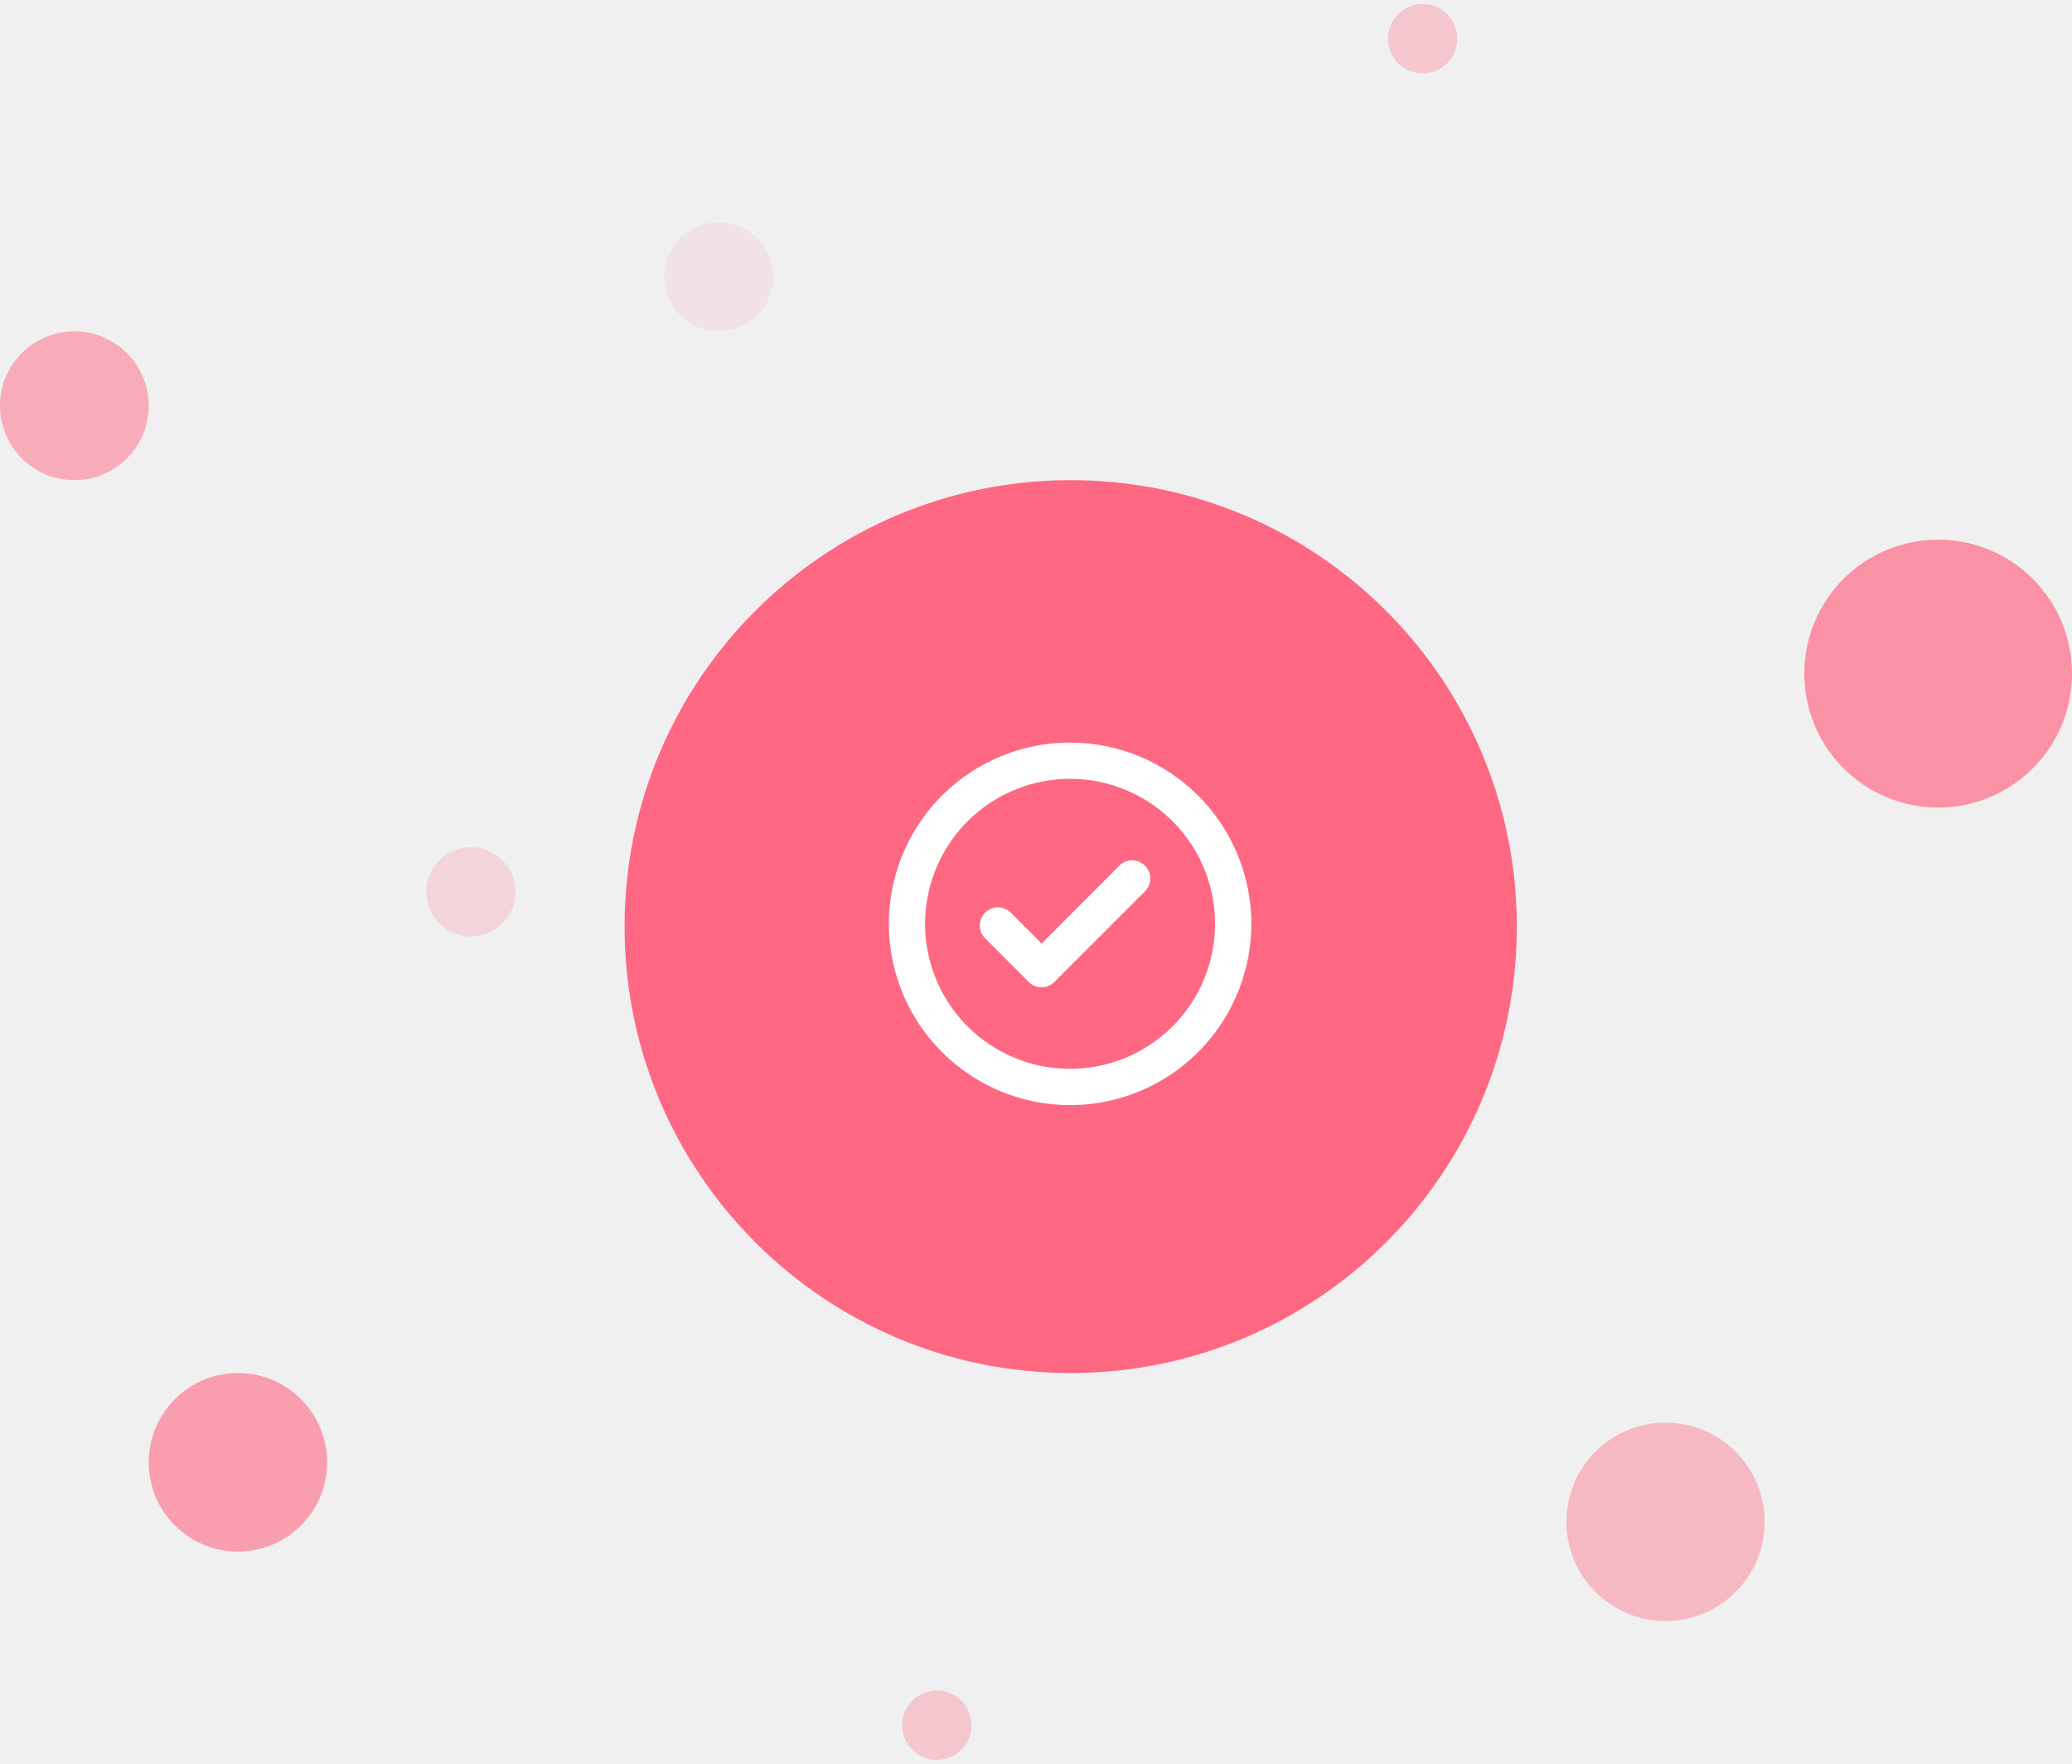
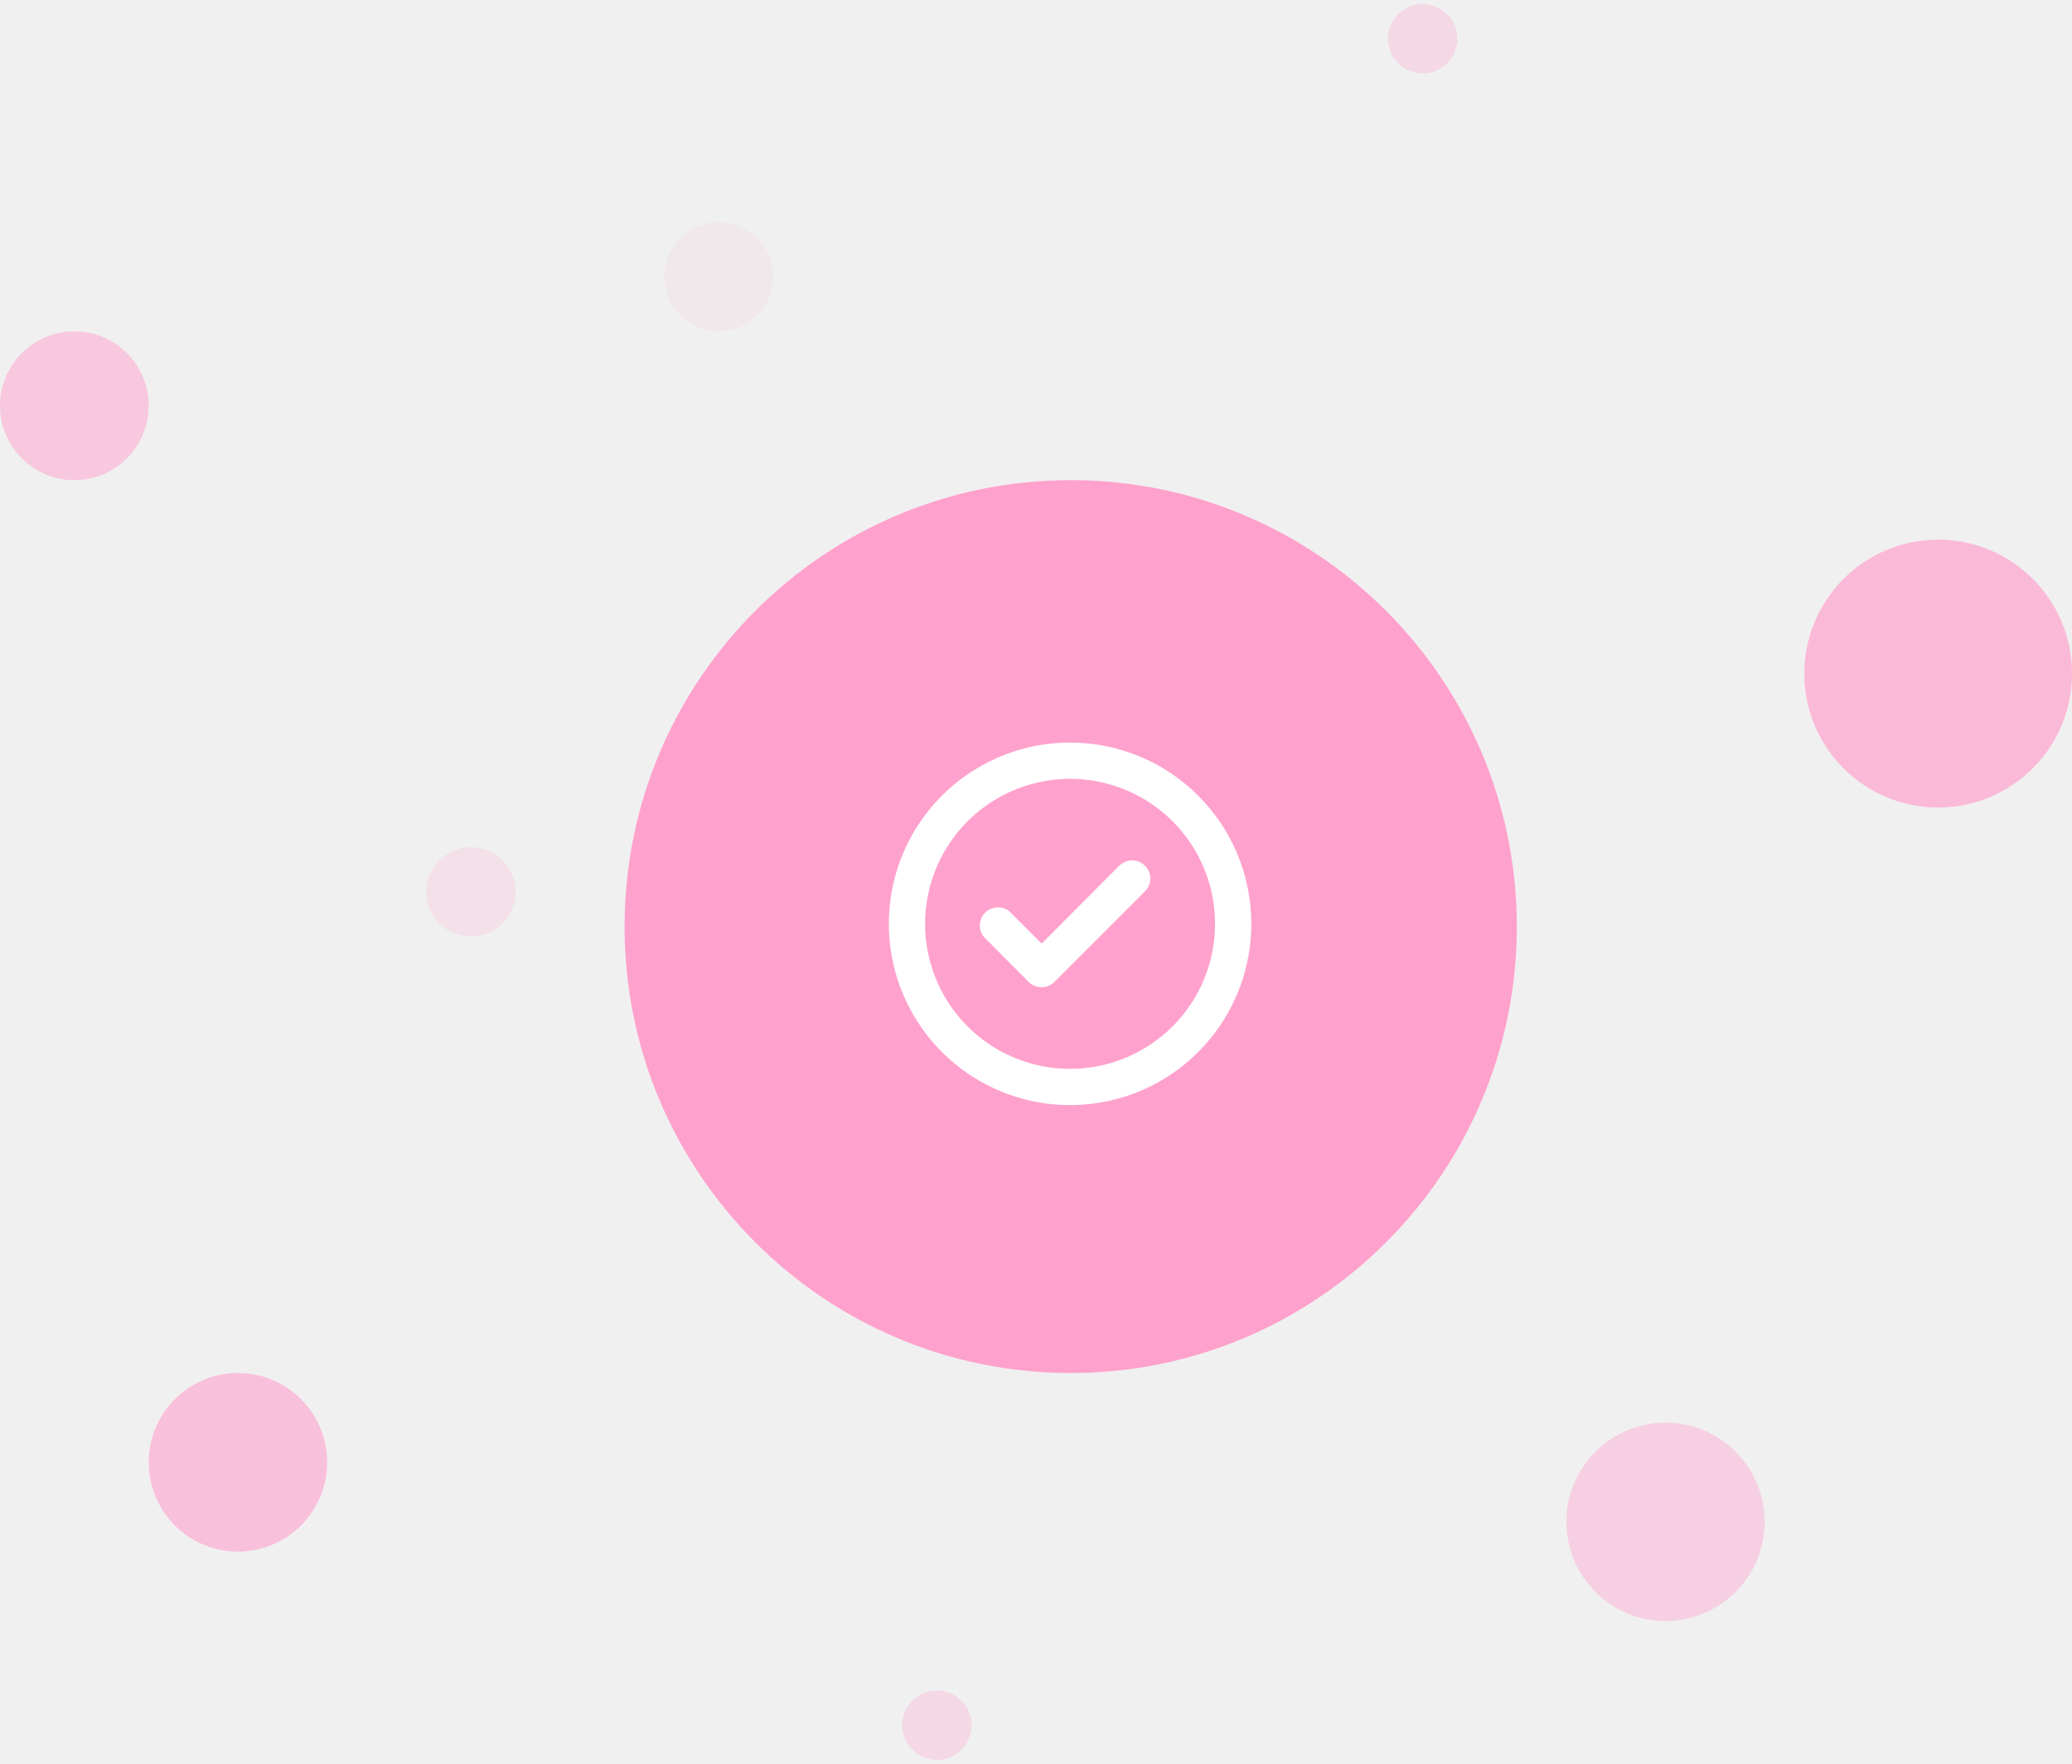
<svg xmlns="http://www.w3.org/2000/svg" width="262" height="223" viewBox="0 0 262 223" fill="none">
-   <path d="M191.799 117.144C191.799 148.315 166.543 173.585 135.388 173.585C104.232 173.585 78.976 148.315 78.976 117.144C78.976 85.973 104.232 60.703 135.388 60.703C166.543 60.703 191.799 85.973 191.799 117.144Z" fill="#FF6883" />
-   <path d="M262 85.161C262 94.512 254.423 102.093 245.077 102.093C235.73 102.093 228.153 94.512 228.153 85.161C228.153 75.81 235.73 68.229 245.077 68.229C254.423 68.229 262 75.81 262 85.161Z" fill="#FF6883" fill-opacity="0.7" />
-   <path d="M41.368 184.873C41.368 191.107 36.317 196.161 30.086 196.161C23.855 196.161 18.804 191.107 18.804 184.873C18.804 178.639 23.855 173.585 30.086 173.585C36.317 173.585 41.368 178.639 41.368 184.873Z" fill="#FF6883" fill-opacity="0.6" />
-   <path d="M223.139 192.398C223.139 199.325 217.526 204.941 210.603 204.941C203.679 204.941 198.067 199.325 198.067 192.398C198.067 185.471 203.679 179.856 210.603 179.856C217.526 179.856 223.139 185.471 223.139 192.398Z" fill="#FF6883" fill-opacity="0.4" />
-   <path d="M122.852 218.11C122.852 220.534 120.887 222.5 118.464 222.5C116.041 222.5 114.077 220.534 114.077 218.11C114.077 215.686 116.041 213.72 118.464 213.72C120.887 213.72 122.852 215.686 122.852 218.11Z" fill="#FF6883" fill-opacity="0.3" />
-   <path d="M184.277 4.89C184.277 7.314 182.313 9.28 179.89 9.28C177.467 9.28 175.502 7.314 175.502 4.89C175.502 2.465 177.467 0.5 179.89 0.5C182.313 0.5 184.277 2.465 184.277 4.89Z" fill="#FF6883" fill-opacity="0.3" />
-   <path d="M65.187 112.754C65.187 115.871 62.661 118.398 59.545 118.398C56.43 118.398 53.904 115.871 53.904 112.754C53.904 109.637 56.43 107.11 59.545 107.11C62.661 107.11 65.187 109.637 65.187 112.754Z" fill="#FF6883" fill-opacity="0.2" />
-   <path d="M18.804 51.297C18.804 56.492 14.594 60.703 9.402 60.703C4.209 60.703 0 56.492 0 51.297C0 46.101 4.209 41.89 9.402 41.89C14.594 41.89 18.804 46.101 18.804 51.297Z" fill="#FF6883" fill-opacity="0.5" />
-   <path d="M97.78 34.992C97.78 38.801 94.693 41.89 90.885 41.89C87.077 41.89 83.99 38.801 83.99 34.992C83.99 31.182 87.077 28.093 90.885 28.093C94.693 28.093 97.78 31.182 97.78 34.992Z" fill="#FF6883" fill-opacity="0.1" />
+   <path d="M191.799 117.144C191.799 148.315 166.543 173.585 135.388 173.585C104.232 173.585 78.976 148.315 78.976 117.144C78.976 85.973 104.232 60.703 135.388 60.703C166.543 60.703 191.799 85.973 191.799 117.144Z" fill="#FFA1CD" />
+   <path d="M262 85.161C262 94.512 254.423 102.093 245.077 102.093C235.73 102.093 228.153 94.512 228.153 85.161C228.153 75.81 235.73 68.229 245.077 68.229C254.423 68.229 262 75.81 262 85.161Z" fill="#FFA1CD" fill-opacity="0.7" />
+   <path d="M41.368 184.873C41.368 191.107 36.317 196.161 30.086 196.161C23.855 196.161 18.804 191.107 18.804 184.873C18.804 178.639 23.855 173.585 30.086 173.585C36.317 173.585 41.368 178.639 41.368 184.873Z" fill="#FFA1CD" fill-opacity="0.6" />
+   <path d="M223.139 192.398C223.139 199.325 217.526 204.941 210.603 204.941C203.679 204.941 198.067 199.325 198.067 192.398C198.067 185.471 203.679 179.856 210.603 179.856C217.526 179.856 223.139 185.471 223.139 192.398Z" fill="#FFA1CD" fill-opacity="0.4" />
+   <path d="M122.852 218.11C122.852 220.534 120.887 222.5 118.464 222.5C116.041 222.5 114.077 220.534 114.077 218.11C114.077 215.686 116.041 213.72 118.464 213.72C120.887 213.72 122.852 215.686 122.852 218.11Z" fill="#FFA1CD" fill-opacity="0.3" />
+   <path d="M184.277 4.89C184.277 7.314 182.313 9.28 179.89 9.28C177.467 9.28 175.502 7.314 175.502 4.89C175.502 2.465 177.467 0.5 179.89 0.5C182.313 0.5 184.277 2.465 184.277 4.89Z" fill="#FFA1CD" fill-opacity="0.3" />
+   <path d="M65.187 112.754C65.187 115.871 62.661 118.398 59.545 118.398C56.43 118.398 53.904 115.871 53.904 112.754C53.904 109.637 56.43 107.11 59.545 107.11C62.661 107.11 65.187 109.637 65.187 112.754Z" fill="#FFA1CD" fill-opacity="0.2" />
+   <path d="M18.804 51.297C18.804 56.492 14.594 60.703 9.402 60.703C4.209 60.703 0 56.492 0 51.297C0 46.101 4.209 41.89 9.402 41.89C14.594 41.89 18.804 46.101 18.804 51.297Z" fill="#FFA1CD" fill-opacity="0.5" />
+   <path d="M97.78 34.992C97.78 38.801 94.693 41.89 90.885 41.89C87.077 41.89 83.99 38.801 83.99 34.992C83.99 31.182 87.077 28.093 90.885 28.093C94.693 28.093 97.78 31.182 97.78 34.992Z" fill="#FFA1CD" fill-opacity="0.1" />
  <path d="M141.542 109.44L131.711 119.295L127.929 115.513C127.724 115.273 127.471 115.079 127.187 114.941C126.903 114.803 126.593 114.726 126.277 114.714C125.962 114.702 125.647 114.755 125.353 114.87C125.059 114.985 124.792 115.16 124.568 115.383C124.345 115.607 124.17 115.874 124.055 116.168C123.94 116.462 123.887 116.777 123.899 117.092C123.911 117.408 123.988 117.718 124.126 118.002C124.263 118.286 124.458 118.539 124.698 118.745L130.084 124.153C130.298 124.365 130.552 124.533 130.831 124.647C131.11 124.761 131.409 124.819 131.711 124.817C132.312 124.815 132.888 124.576 133.315 124.153L144.773 112.695C144.988 112.482 145.158 112.228 145.275 111.949C145.391 111.67 145.451 111.37 145.451 111.067C145.451 110.765 145.391 110.465 145.275 110.186C145.158 109.907 144.988 109.653 144.773 109.44C144.344 109.014 143.763 108.774 143.158 108.774C142.552 108.774 141.971 109.014 141.542 109.44ZM135.309 93.88C130.776 93.88 126.345 95.224 122.577 97.742C118.808 100.26 115.871 103.839 114.136 108.027C112.402 112.214 111.948 116.822 112.832 121.267C113.717 125.713 115.899 129.796 119.104 133.001C122.309 136.206 126.392 138.389 130.838 139.273C135.283 140.157 139.891 139.703 144.078 137.969C148.266 136.234 151.845 133.297 154.363 129.528C156.881 125.76 158.225 121.329 158.225 116.797C158.225 113.787 157.633 110.807 156.481 108.027C155.329 105.246 153.641 102.72 151.513 100.592C149.385 98.464 146.859 96.776 144.078 95.624C141.298 94.473 138.318 93.88 135.309 93.88ZM135.309 135.13C131.683 135.13 128.138 134.055 125.123 132.04C122.108 130.026 119.758 127.162 118.371 123.812C116.983 120.463 116.62 116.776 117.328 113.22C118.035 109.664 119.781 106.397 122.345 103.833C124.909 101.269 128.176 99.523 131.732 98.816C135.288 98.108 138.974 98.471 142.324 99.859C145.674 101.246 148.538 103.596 150.552 106.611C152.567 109.626 153.642 113.171 153.642 116.797C153.642 121.659 151.71 126.322 148.272 129.76C144.834 133.198 140.171 135.13 135.309 135.13Z" fill="white" />
</svg>
